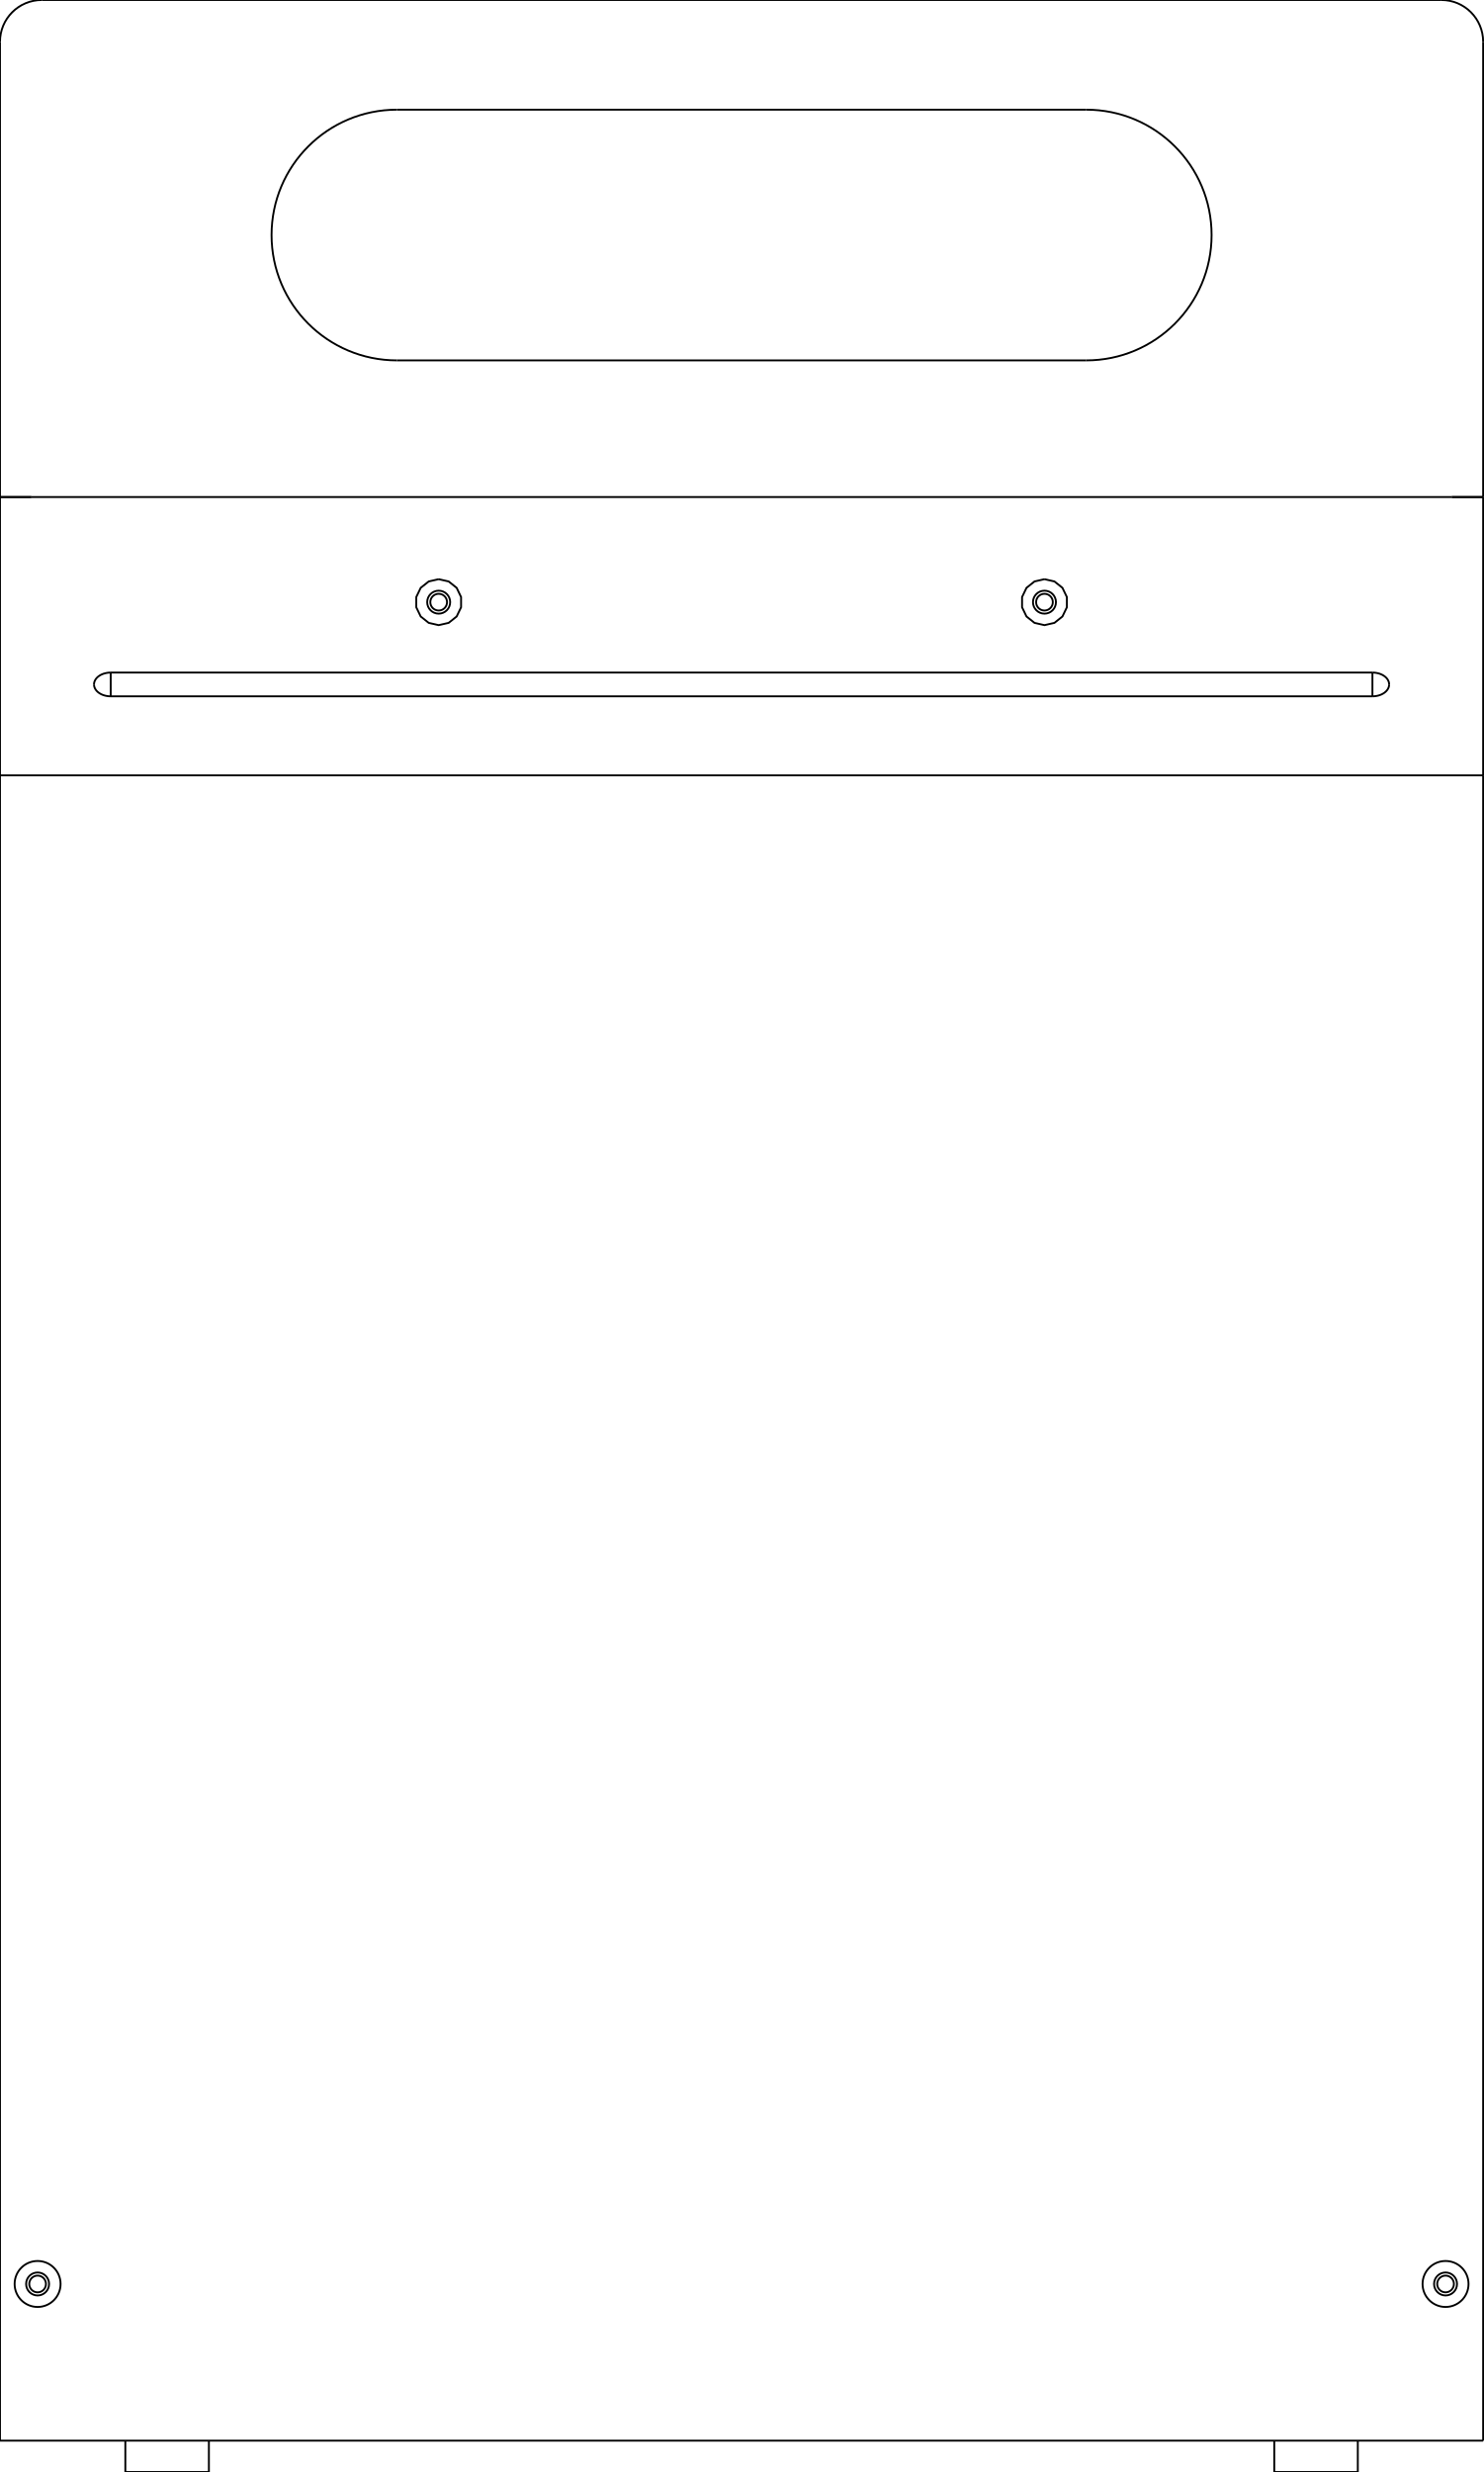
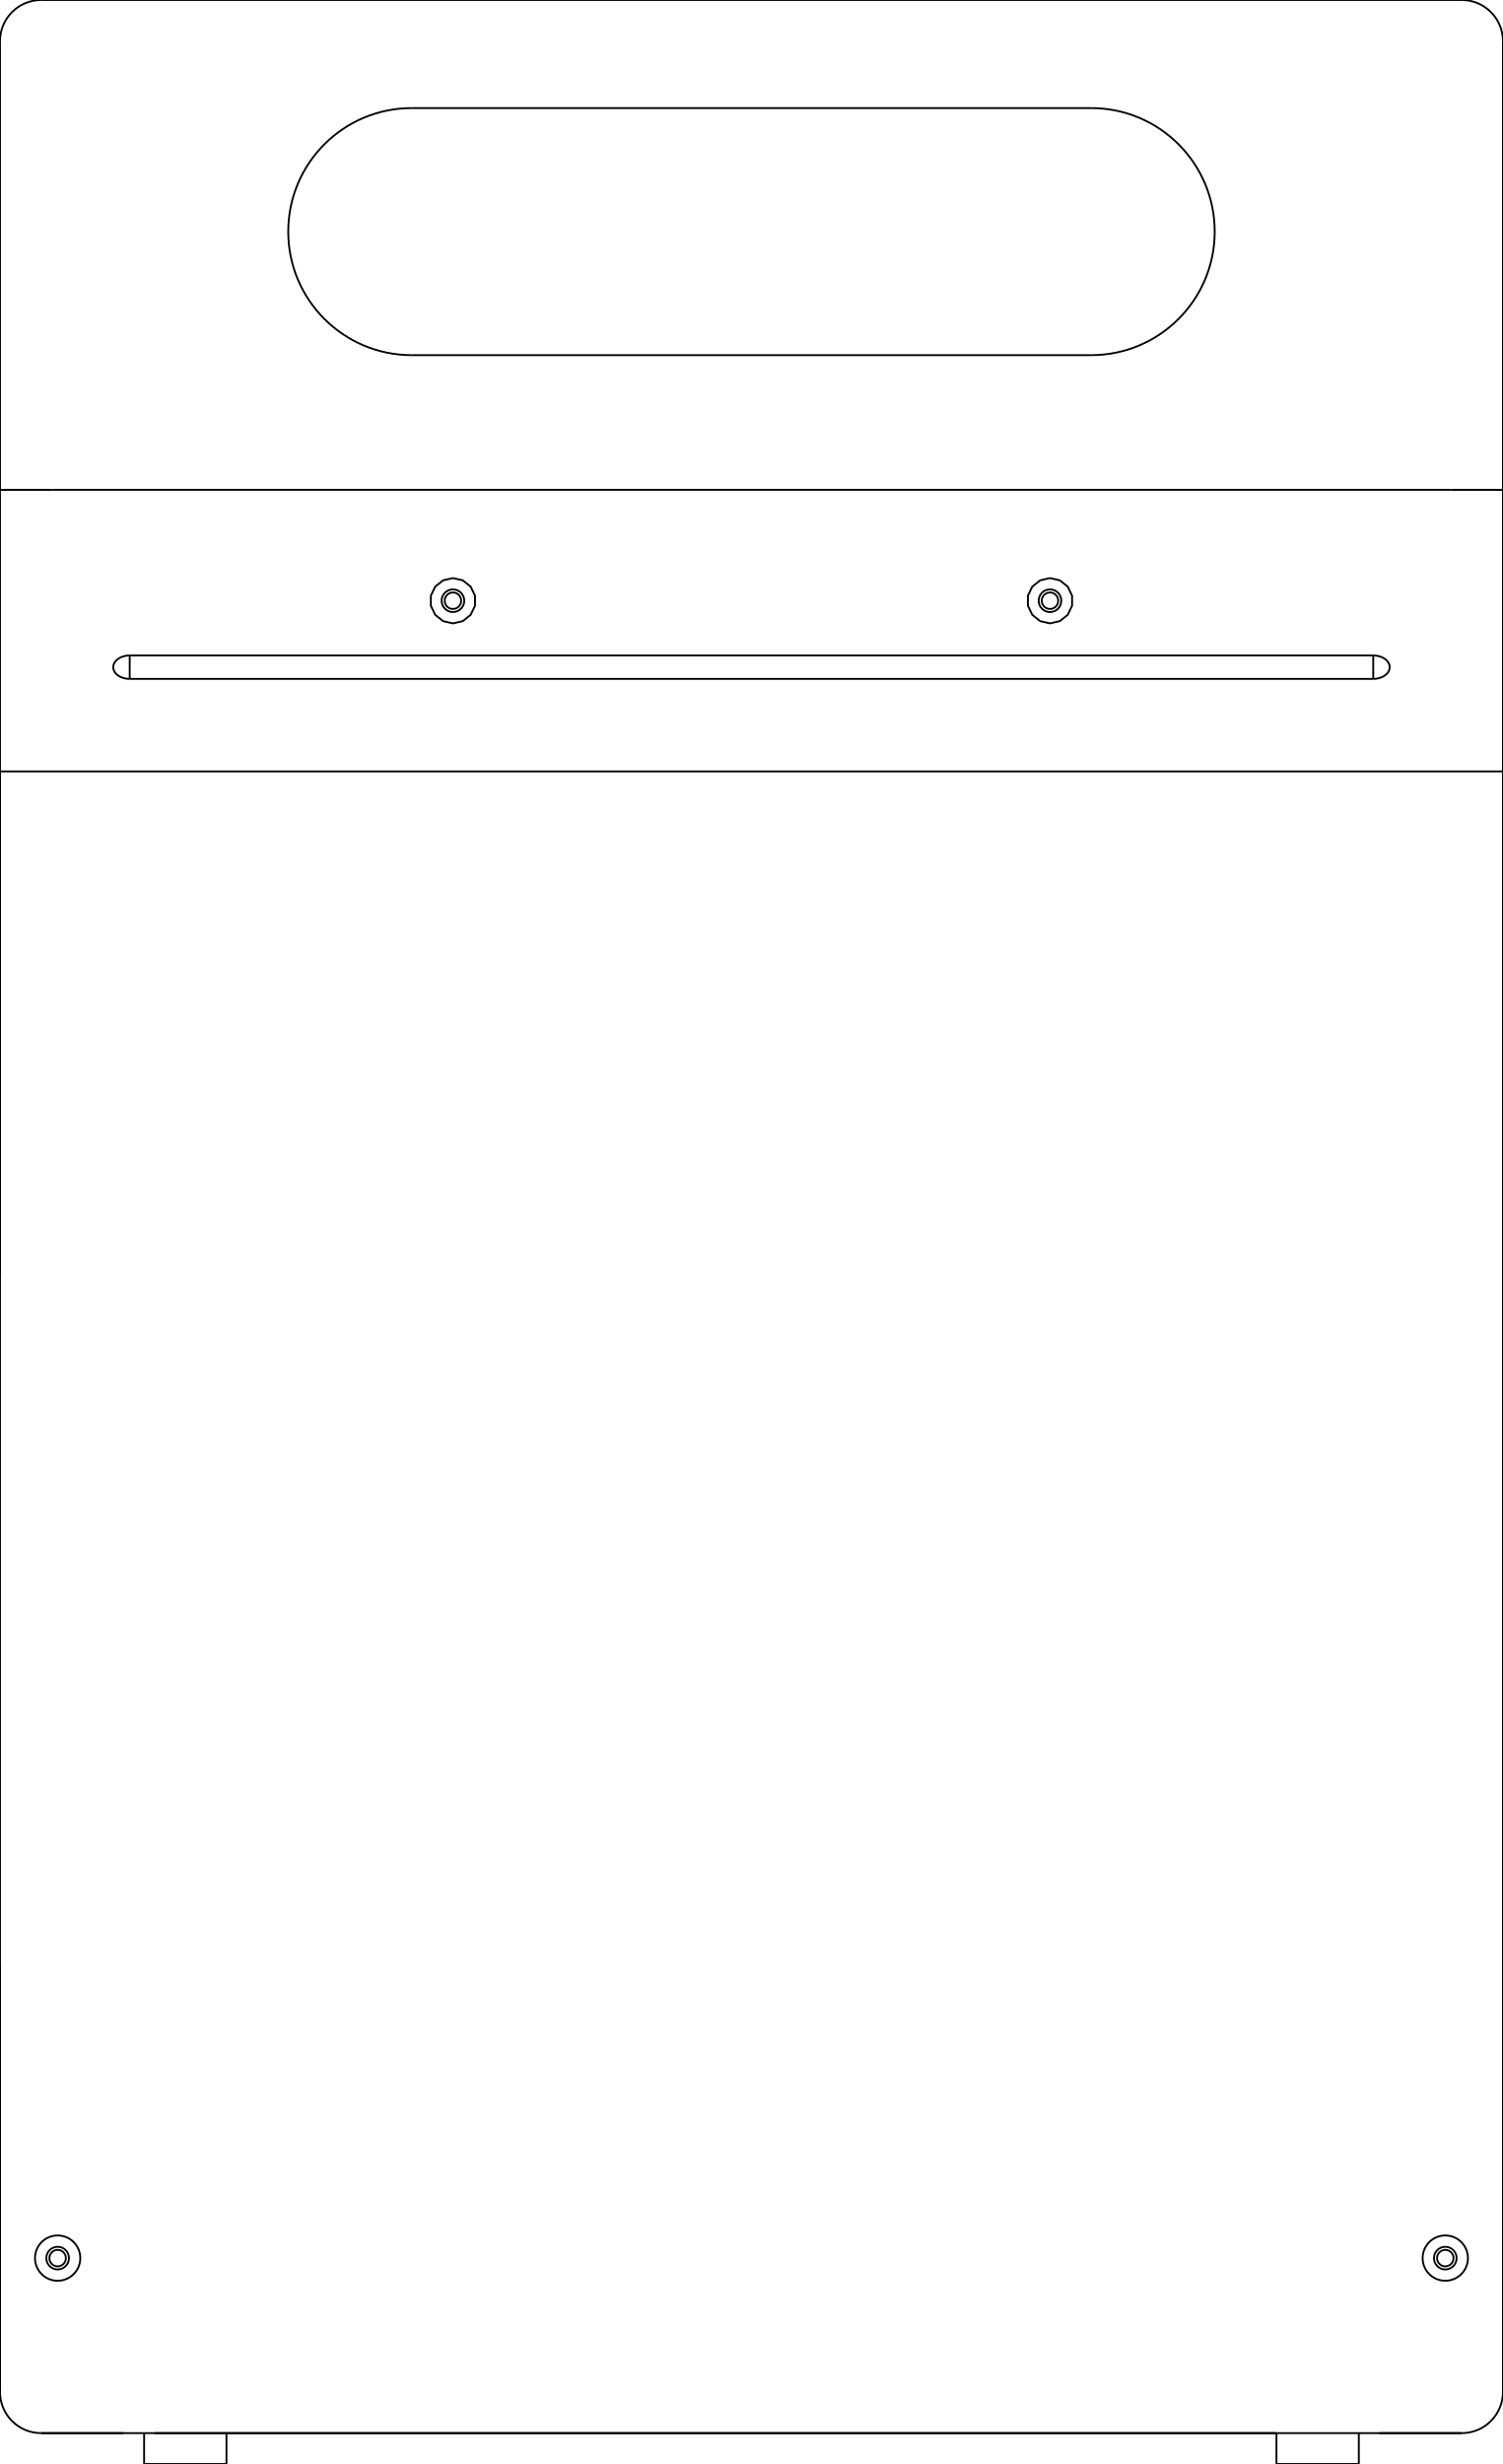
- <svg xmlns="http://www.w3.org/2000/svg" width="142.0mm" height="236.645mm" viewBox="-71.0 -236.645 142.0 236.645">
+ <svg xmlns="http://www.w3.org/2000/svg" width="146mm" height="239.355mm" viewBox="-73.0 -237.355 146 239.355">
  <g fill="none" stroke="rgb(0, 0, 0)" stroke-linecap="butt" stroke-linejoin="miter" stroke-width="0.18" transform="scale(1, -1)">
-     <path id="1" d=" M 59 0 L 59 3 " />
-     <path id="2" d=" M -51 0 L -51 3 " />
+     <path id="1" d=" M 59 -2 L 59 1 " />
+     <path id="2" d=" M -51 -2 L -51 1 " />
  </g>
  <g fill="none" stroke="rgb(0, 0, 0)" stroke-linecap="butt" stroke-linejoin="miter" stroke-width="0.18" transform="scale(1, -1)">
-     <path id="1" d=" M 71 232.645 L 71 189.064 " />
-     <path id="2" d=" M -71 232.645 L -71 189.064 " />
-     <path d="M67 236.645 A4 4 0 0 0 71 232.645" />
-     <path id="4" d=" M 67 236.645 L -67 236.645 " />
-     <path d="M-67 236.645 A4 4 0 0 1 -71 232.645" />
-     <path id="6" d=" M -68 189.064 L -71 189.064 " />
-     <path id="7" d=" M 71 189.064 L 68 189.064 " />
-     <path d="M-33 202.145 A12 12 0 0 0 -33 226.145" />
-     <path id="9" d=" M -33 226.145 L 33 226.145 " />
-     <path d="M33 226.145 A12 12 0 0 0 33 202.145" />
-     <path id="11" d=" M 33 202.145 L -33 202.145 " />
+     <path id="1" d=" M 69 1 L 61 1 " />
+     <path id="2" d=" M 51 1 L -58 1 " />
+     <path id="3" d=" M -61 1 L -69 1 " />
+     <path id="4" d=" M 73 233.355 L 73 189.774 " />
+     <path id="5" d=" M 73 162.419 L 73 113.5 " />
+     <path id="6" d=" M 73 46.5 L 73 5 " />
+     <path id="7" d=" M -73 162.419 L -73 113.5 " />
+     <path id="8" d=" M -73 46.5 L -73 5 " />
+     <path id="9" d=" M -73 233.355 L -73 189.774 " />
+     <path d="M69 237.355 A4 4 0 0 0 73 233.355" />
+     <path id="11" d=" M 69 237.355 L -69 237.355 " />
+     <path d="M-69 237.355 A4 4 0 0 1 -73 233.355" />
+     <path id="13" d=" M -68 189.774 L -73 189.774 " />
+     <path id="14" d=" M 73 189.774 L 68 189.774 " />
+     <path d="M-33 202.855 A12 12 0 0 0 -33 226.855" />
+     <path id="16" d=" M -33 226.855 L 33 226.855 " />
+     <path d="M33 226.855 A12 12 0 0 0 33 202.855" />
+     <path id="18" d=" M 33 202.855 L -33 202.855 " />
    <circle cx="67.4" cy="18" r="0.8" />
    <circle cx="-67.4" cy="18" r="0.8" />
    <circle cx="-29" cy="179" r="0.8" />
    <circle cx="29" cy="179" r="0.8" />
-     <path id="16" d=" M 68 189.064 L -68 189.064 " />
-     <path id="17" d=" M 71 189.064 L 68 189.064 " />
-     <path id="18" d=" M 71 189.064 L 71 162.419 " />
-     <path id="19" d=" M 71 162.419 L -71 162.419 " />
-     <path id="20" d=" M -68 189.064 L -71 189.064 " />
-     <path id="21" d=" M -71 189.064 L -71 162.419 " />
+     <path id="23" d=" M 68 189.774 L -68 189.774 " />
+     <path id="24" d=" M 73 189.774 L 68 189.774 " />
+     <path id="25" d=" M 73 189.774 L 73 162.419 " />
+     <path id="26" d=" M 73 162.419 L -73 162.419 " />
+     <path id="27" d=" M -68 189.774 L -73 189.774 " />
+     <path id="28" d=" M -73 189.774 L -73 162.419 " />
    <path d="M-29, 181.2 L-29.954, 180.982  L-30.72, 180.372  L-31.145, 179.49  L-31.145, 178.51  L-30.72, 177.628  L-29.954, 177.018  L-29, 176.8  L-28.046, 177.018  L-27.28, 177.628  L-26.855, 178.51  L-26.855, 179.49  L-27.28, 180.372  L-28.046, 180.982  L-29, 181.2 " />
    <path d="M29, 181.2 L28.046, 180.982  L27.28, 180.372  L26.855, 179.49  L26.855, 178.51  L27.28, 177.628  L28.046, 177.018  L29, 176.8  L29.954, 177.018  L30.72, 177.628  L31.145, 178.51  L31.145, 179.49  L30.72, 180.372  L29.954, 180.982  L29, 181.2 " />
-     <path id="24" d=" M -60.4 169.986 L 60.4 169.986 " />
-     <path d="M-60.4, 172.26 L-60.579, 172.253  L-60.756, 172.231  L-60.928, 172.196  L-61.094, 172.147  L-61.251, 172.086  L-61.398, 172.012  L-61.531, 171.927  L-61.651, 171.832  L-61.755, 171.728  L-61.842, 171.616  L-61.91, 171.498  L-61.96, 171.376  L-61.99, 171.25  L-62, 171.123 " />
-     <path d="M-62, 171.123 L-61.99, 170.996  L-61.96, 170.87  L-61.91, 170.747  L-61.842, 170.63  L-61.755, 170.518  L-61.651, 170.414  L-61.531, 170.319  L-61.398, 170.234  L-61.251, 170.16  L-61.094, 170.099  L-60.928, 170.05  L-60.756, 170.015  L-60.579, 169.993  L-60.4, 169.986 " />
-     <path d="M60.4, 169.986 L60.579, 169.993  L60.756, 170.015  L60.928, 170.05  L61.094, 170.099  L61.251, 170.16  L61.398, 170.234  L61.531, 170.319  L61.651, 170.414  L61.755, 170.518  L61.842, 170.63  L61.91, 170.747  L61.96, 170.87  L61.99, 170.996  L62, 171.123 " />
-     <path d="M62, 171.123 L61.99, 171.25  L61.96, 171.376  L61.91, 171.498  L61.842, 171.616  L61.755, 171.728  L61.651, 171.832  L61.531, 171.927  L61.398, 172.012  L61.251, 172.086  L61.094, 172.147  L60.928, 172.196  L60.756, 172.231  L60.579, 172.253  L60.4, 172.26 " />
-     <path id="29" d=" M 60.4 172.26 L -60.4 172.26 " />
+     <path id="31" d=" M -60.4 171.407 L 60.4 171.407 " />
+     <path d="M-60.4, 173.681 L-60.579, 173.674  L-60.756, 173.652  L-60.928, 173.617  L-61.094, 173.568  L-61.251, 173.507  L-61.398, 173.433  L-61.531, 173.348  L-61.651, 173.253  L-61.755, 173.149  L-61.842, 173.037  L-61.91, 172.919  L-61.96, 172.797  L-61.99, 172.671  L-62, 172.544 " />
+     <path d="M-62, 172.544 L-61.99, 172.417  L-61.96, 172.291  L-61.91, 172.169  L-61.842, 172.051  L-61.755, 171.939  L-61.651, 171.835  L-61.531, 171.74  L-61.398, 171.655  L-61.251, 171.581  L-61.094, 171.52  L-60.928, 171.471  L-60.756, 171.436  L-60.579, 171.414  L-60.4, 171.407 " />
+     <path d="M60.4, 171.407 L60.579, 171.414  L60.756, 171.436  L60.928, 171.471  L61.094, 171.52  L61.251, 171.581  L61.398, 171.655  L61.531, 171.74  L61.651, 171.835  L61.755, 171.939  L61.842, 172.051  L61.91, 172.169  L61.96, 172.291  L61.99, 172.417  L62, 172.544 " />
+     <path d="M62, 172.544 L61.99, 172.671  L61.96, 172.797  L61.91, 172.919  L61.842, 173.037  L61.755, 173.149  L61.651, 173.253  L61.531, 173.348  L61.398, 173.433  L61.251, 173.507  L61.094, 173.568  L60.928, 173.617  L60.756, 173.652  L60.579, 173.674  L60.4, 173.681 " />
+     <path id="36" d=" M 60.4 173.681 L -60.4 173.681 " />
    <circle cx="67.4" cy="18" r="1.1" />
-     <path id="31" d=" M -71 3 L -71 162.419 " />
-     <path id="32" d=" M 71 3 L -71 3 " />
-     <path id="33" d=" M 71 3 L 71 162.419 " />
+     <path id="38" d=" M -73 5 L -73 162.419 " />
+     <path d="M-73 5 A4 4 0 0 1 -69 1" />
+     <path id="40" d=" M 69 1 L -69 1 " />
+     <path d="M73 5 A4 4 0 0 0 69 1" />
+     <path id="42" d=" M 73 5 L 73 162.419 " />
    <circle cx="67.4" cy="18" r="2.2" />
    <circle cx="-67.4" cy="18" r="2.2" />
-     <path id="36" d=" M -60.4 169.986 L -60.4 172.26 " />
-     <path id="37" d=" M 60.4 169.986 L 60.4 172.26 " />
+     <path id="45" d=" M -60.4 171.407 L -60.4 173.681 " />
+     <path id="46" d=" M 60.4 171.407 L 60.4 173.681 " />
    <circle cx="-67.4" cy="18" r="1.1" />
    <circle cx="-29" cy="179" r="1.1" />
    <circle cx="29" cy="179" r="1.1" />
-     <path id="41" d=" M 51 0 L 51 3 " />
-     <path d="M51, 0 L51.1, 0  L51.396, 0  L51.873, 0  L52.506, 0  L53.264, 0  L54.11, 0  L55, 0  L55.89, 0  L56.736, 0  L57.494, 0  L58.127, 0  L58.604, 0  L58.9, 0  L59, 0 " />
-     <path id="43" d=" M -59 0 L -59 3 " />
-     <path d="M-59, 0 L-58.9, 0  L-58.604, 0  L-58.127, 0  L-57.494, 0  L-56.736, 0  L-55.89, 0  L-55, 0  L-54.11, 0  L-53.264, 0  L-52.506, 0  L-51.873, 0  L-51.396, 0  L-51.1, 0  L-51, 0 " />
+     <path id="50" d=" M 51 -2 L 51 1 " />
+     <path d="M51, -2 L51.1, -2  L51.396, -2  L51.873, -2  L52.506, -2  L53.264, -2  L54.11, -2  L55, -2  L55.89, -2  L56.736, -2  L57.494, -2  L58.127, -2  L58.604, -2  L58.9, -2  L59, -2 " />
+     <path id="52" d=" M -59 -2 L -59 1 " />
+     <path d="M-59, -2 L-58.9, -2  L-58.604, -2  L-58.127, -2  L-57.494, -2  L-56.736, -2  L-55.89, -2  L-55, -2  L-54.11, -2  L-53.264, -2  L-52.506, -2  L-51.873, -2  L-51.396, -2  L-51.1, -2  L-51, -2 " />
  </g>
</svg>
